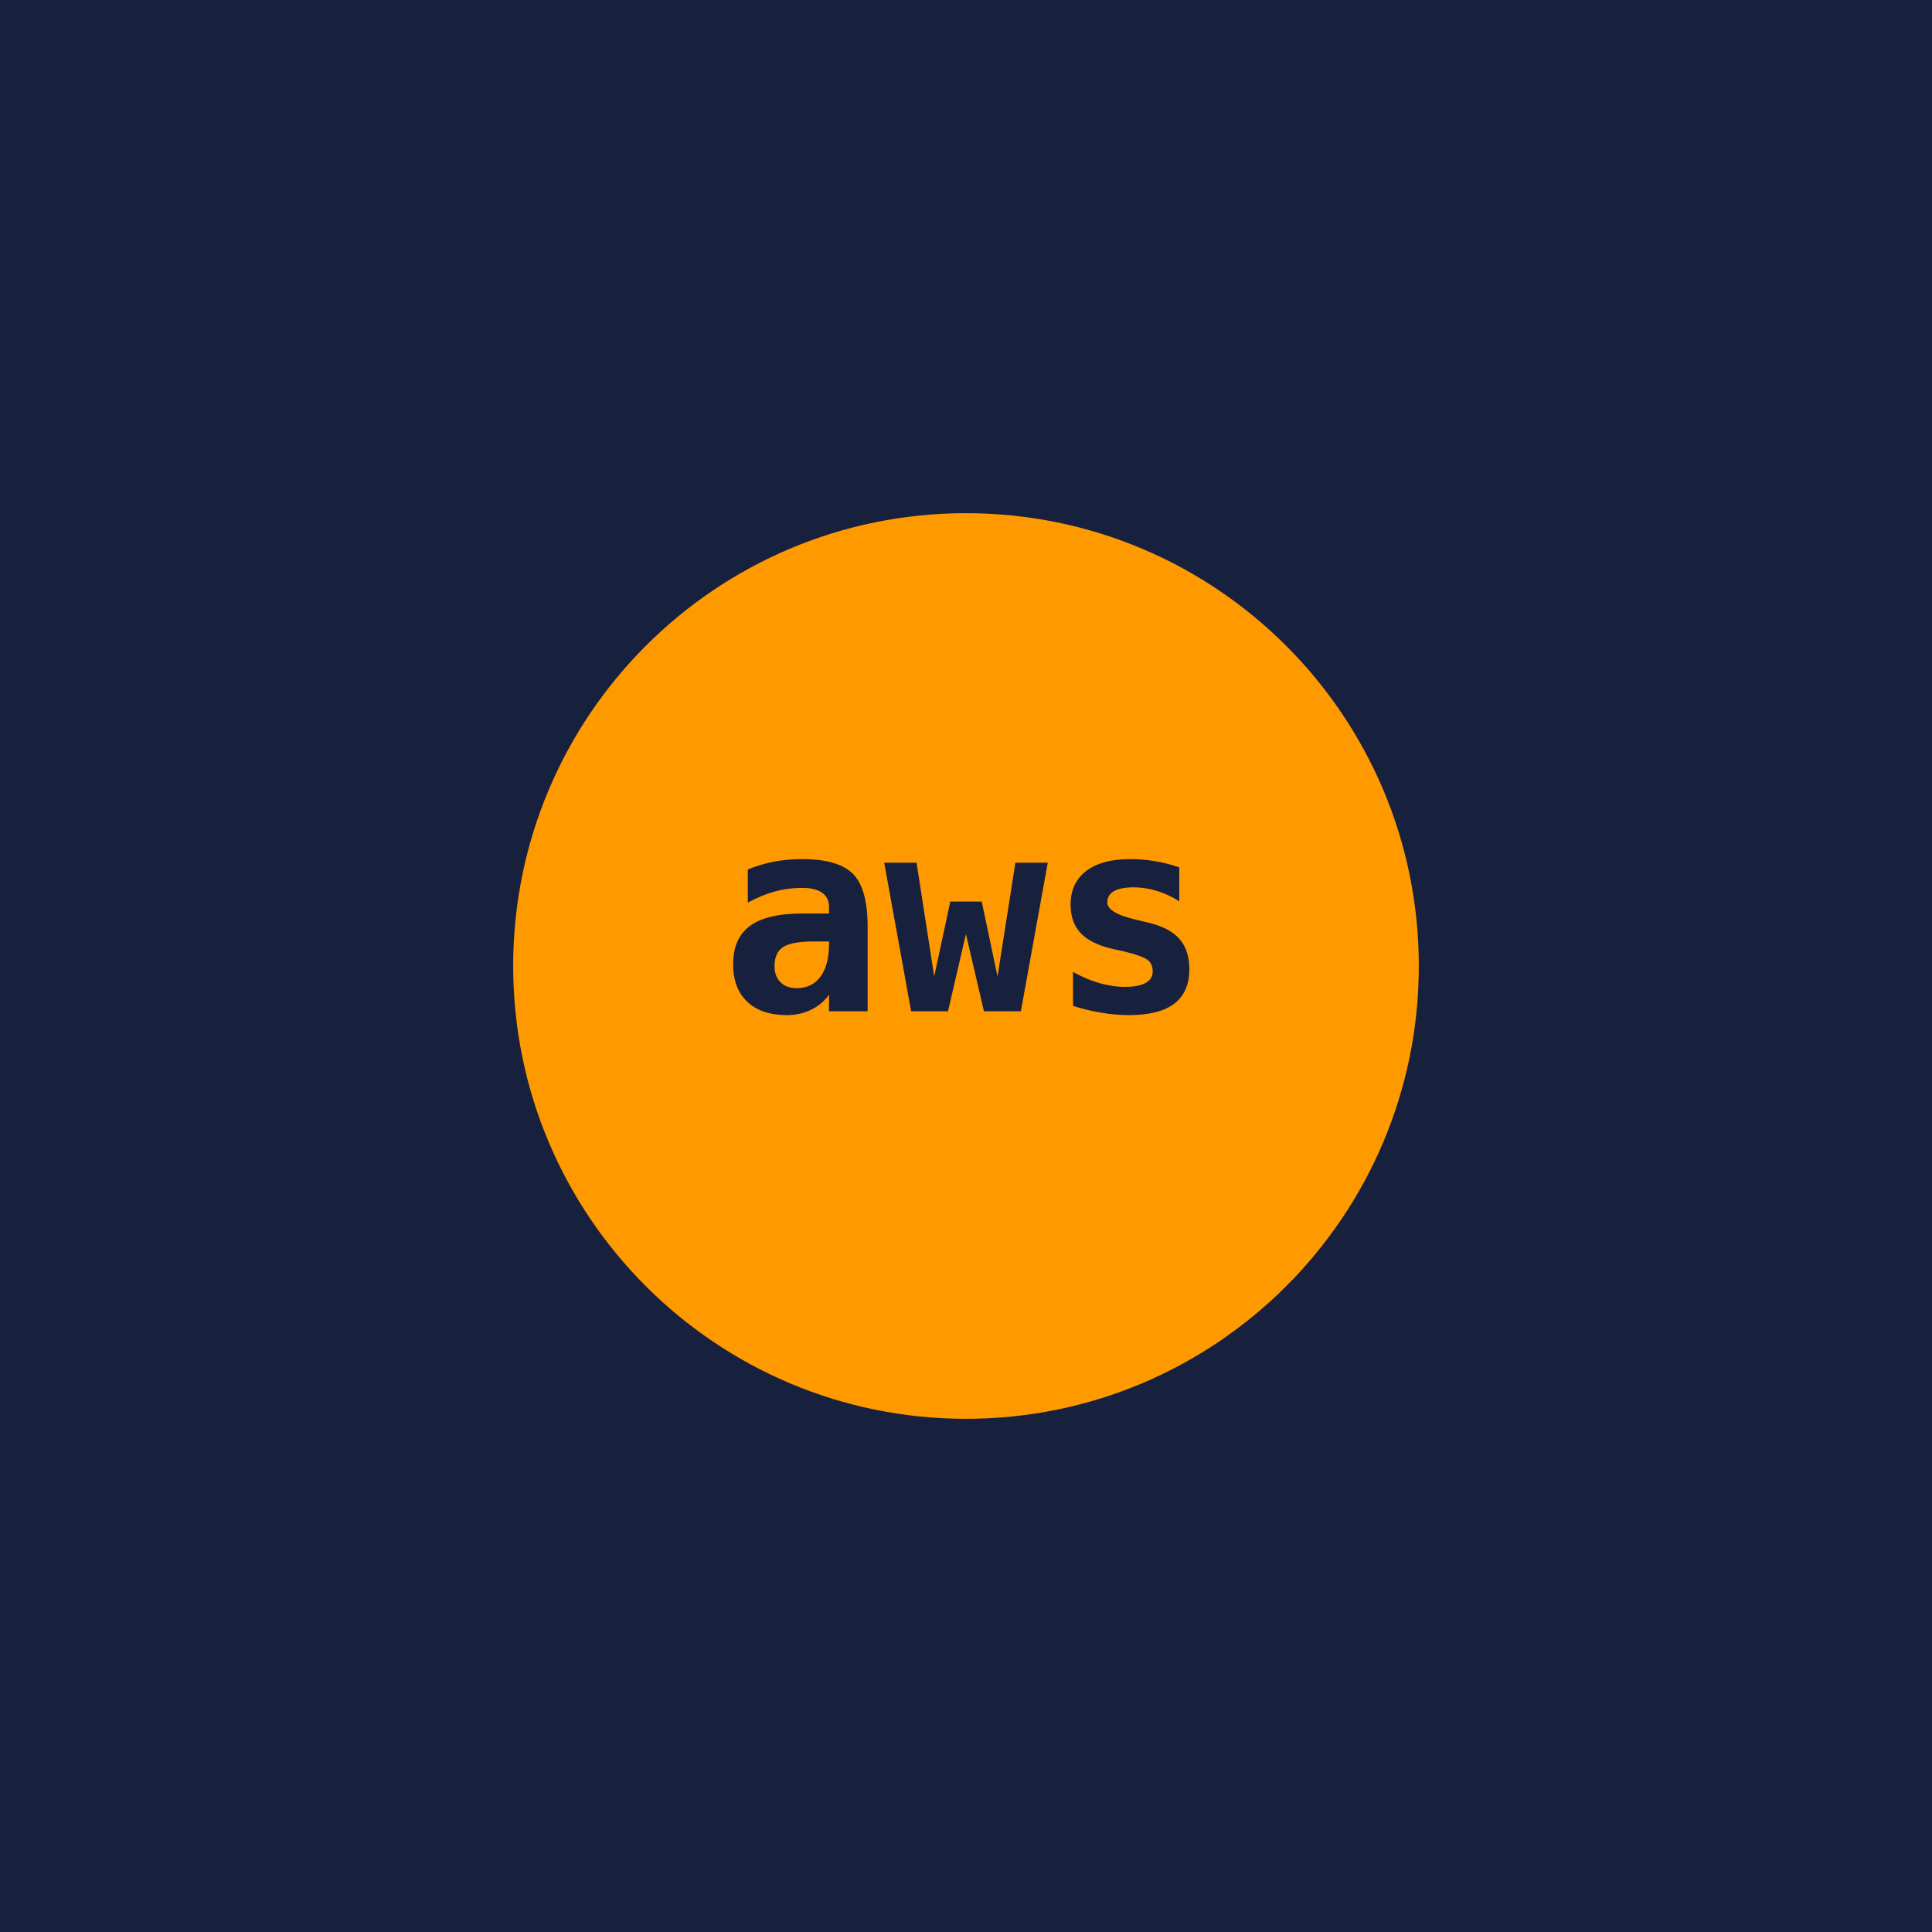
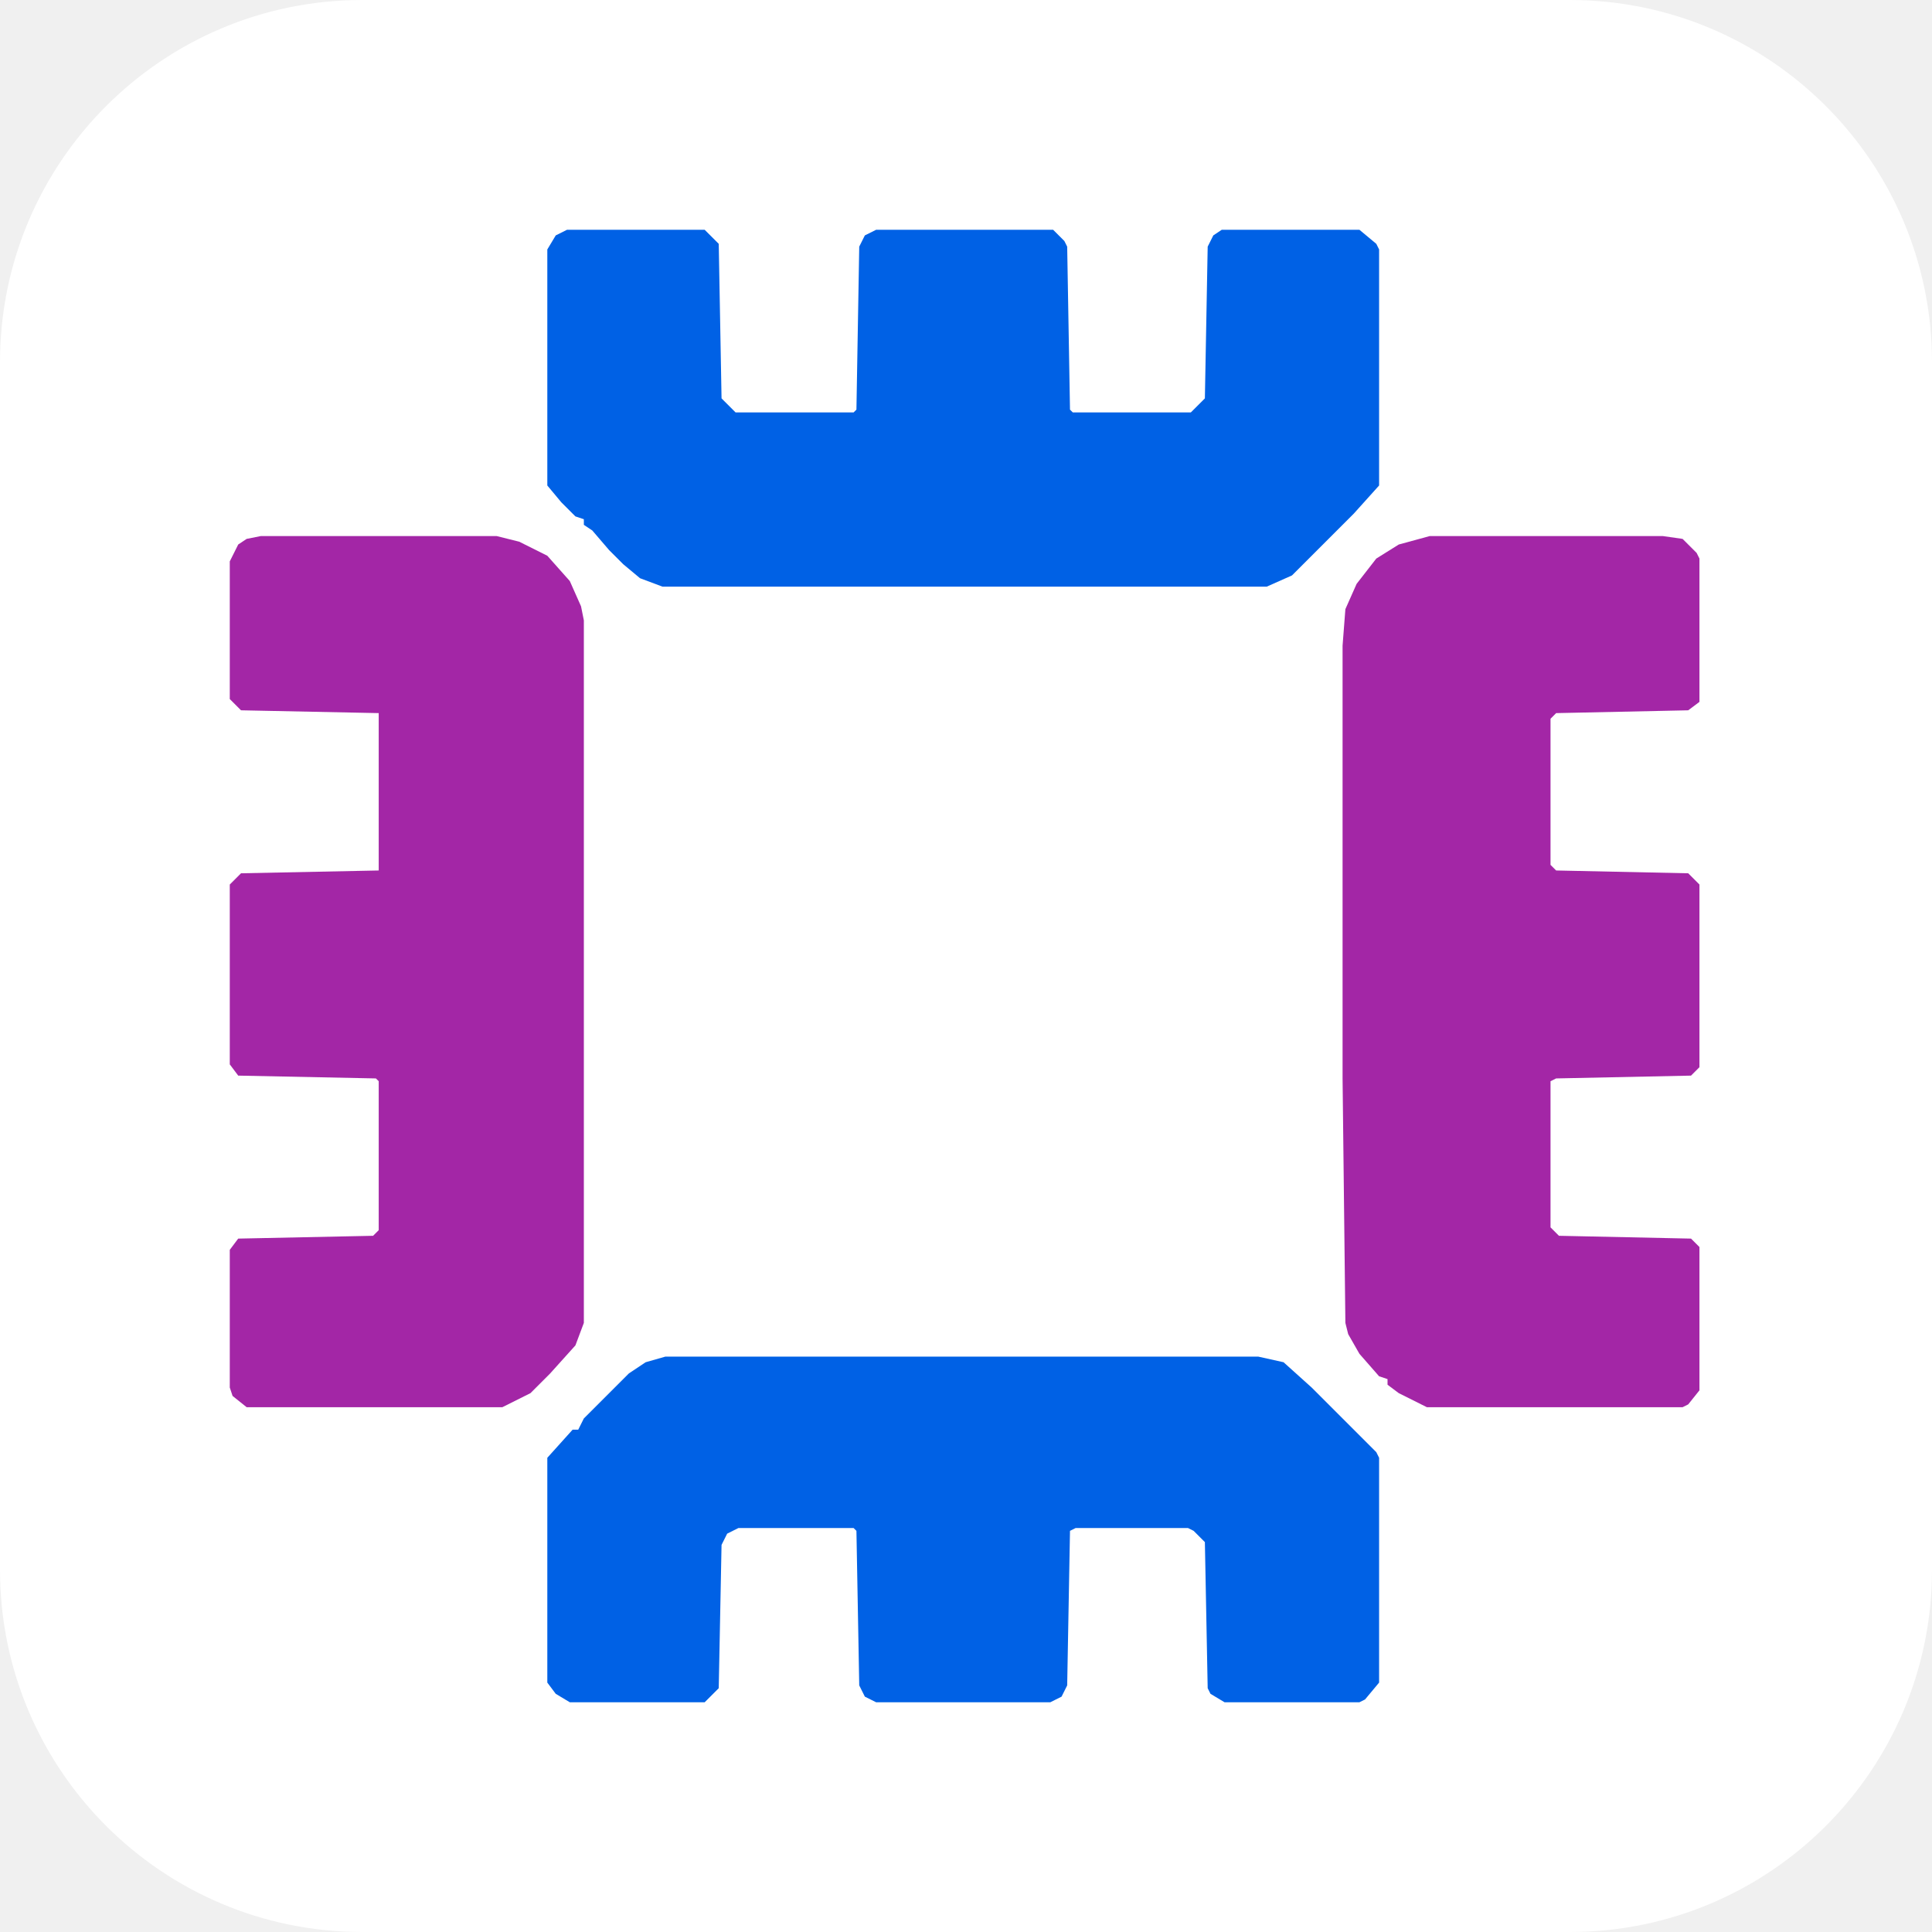
- <svg xmlns="http://www.w3.org/2000/svg" width="512" height="512" viewBox="0 0 512 512">
-   <rect width="512" height="512" fill="#17213d" />
-   <circle cx="256" cy="256" r="120" fill="#ff9900" />
-   <text x="256" y="268" font-family="JetBrains Mono, monospace" font-size="72" text-anchor="middle" fill="#17213d" font-weight="700">aws</text>
+ <svg xmlns="http://www.w3.org/2000/svg" viewBox="0 0 512 512" width="512" height="512">
+   <rect width="512" height="512" rx="96" fill="#ffffff" />
+   <g transform="translate(46 46) scale(0.7447)">
+     <path d="M0,0 L83,0 L90,1 L95,6 L96,8 L96,59 L92,62 L45,63 L43,65 L43,117 L45,119 L92,120 L96,124 L96,189 L93,192 L45,193 L43,194 L43,246 L46,249 L93,250 L96,253 L96,304 L92,309 L90,310 L-1,310 L-11,305 L-15,302 L-15,300 L-18,299 L-25,291 L-29,284 L-30,280 L-31,193 L-31,39 L-30,26 L-26,17 L-19,8 L-11,3 Z " fill="#A326A6" transform="translate(447,129)" />
+     <path d="M0,0 L84,0 L92,2 L102,7 L110,16 L114,25 L115,30 L115,280 L112,288 L103,298 L96,305 L86,310 L-5,310 L-10,306 L-11,303 L-11,254 L-8,250 L40,249 L42,247 L42,194 L41,193 L-8,192 L-11,188 L-11,124 L-7,120 L42,119 L42,63 L-7,62 L-11,58 L-11,9 L-8,3 L-5,1 Z " fill="#A326A6" transform="translate(31,129)" />
+     <path d="M0,0 L49,0 L54,5 L55,60 L60,65 L102,65 L103,64 L104,6 L106,2 L110,0 L173,0 L177,4 L178,6 L179,64 L180,65 L222,65 L227,60 L228,6 L230,2 L233,0 L282,0 L288,5 L289,7 L289,91 L280,101 L258,123 L249,127 L34,127 L26,124 L20,119 L15,114 L9,107 L6,105 L6,103 L3,102 L-2,97 L-7,91 L-7,7 L-4,2 Z " fill="#0061E5" transform="translate(140,20)" />
+     <path d="M0,0 L211,0 L220,2 L230,11 L253,34 L254,36 L254,116 L249,122 L247,123 L199,123 L194,120 L193,118 L192,66 L188,62 L186,61 L146,61 L144,62 L143,117 L141,121 L137,123 L75,123 L71,121 L69,117 L68,62 L67,61 L26,61 L22,63 L20,67 L19,118 L14,123 L-34,123 L-39,120 L-42,116 L-42,36 L-33,26 L-31,26 L-29,22 L-18,11 L-13,6 L-7,2 Z " fill="#0061E5" transform="translate(175,421)" />
+   </g>
</svg>
